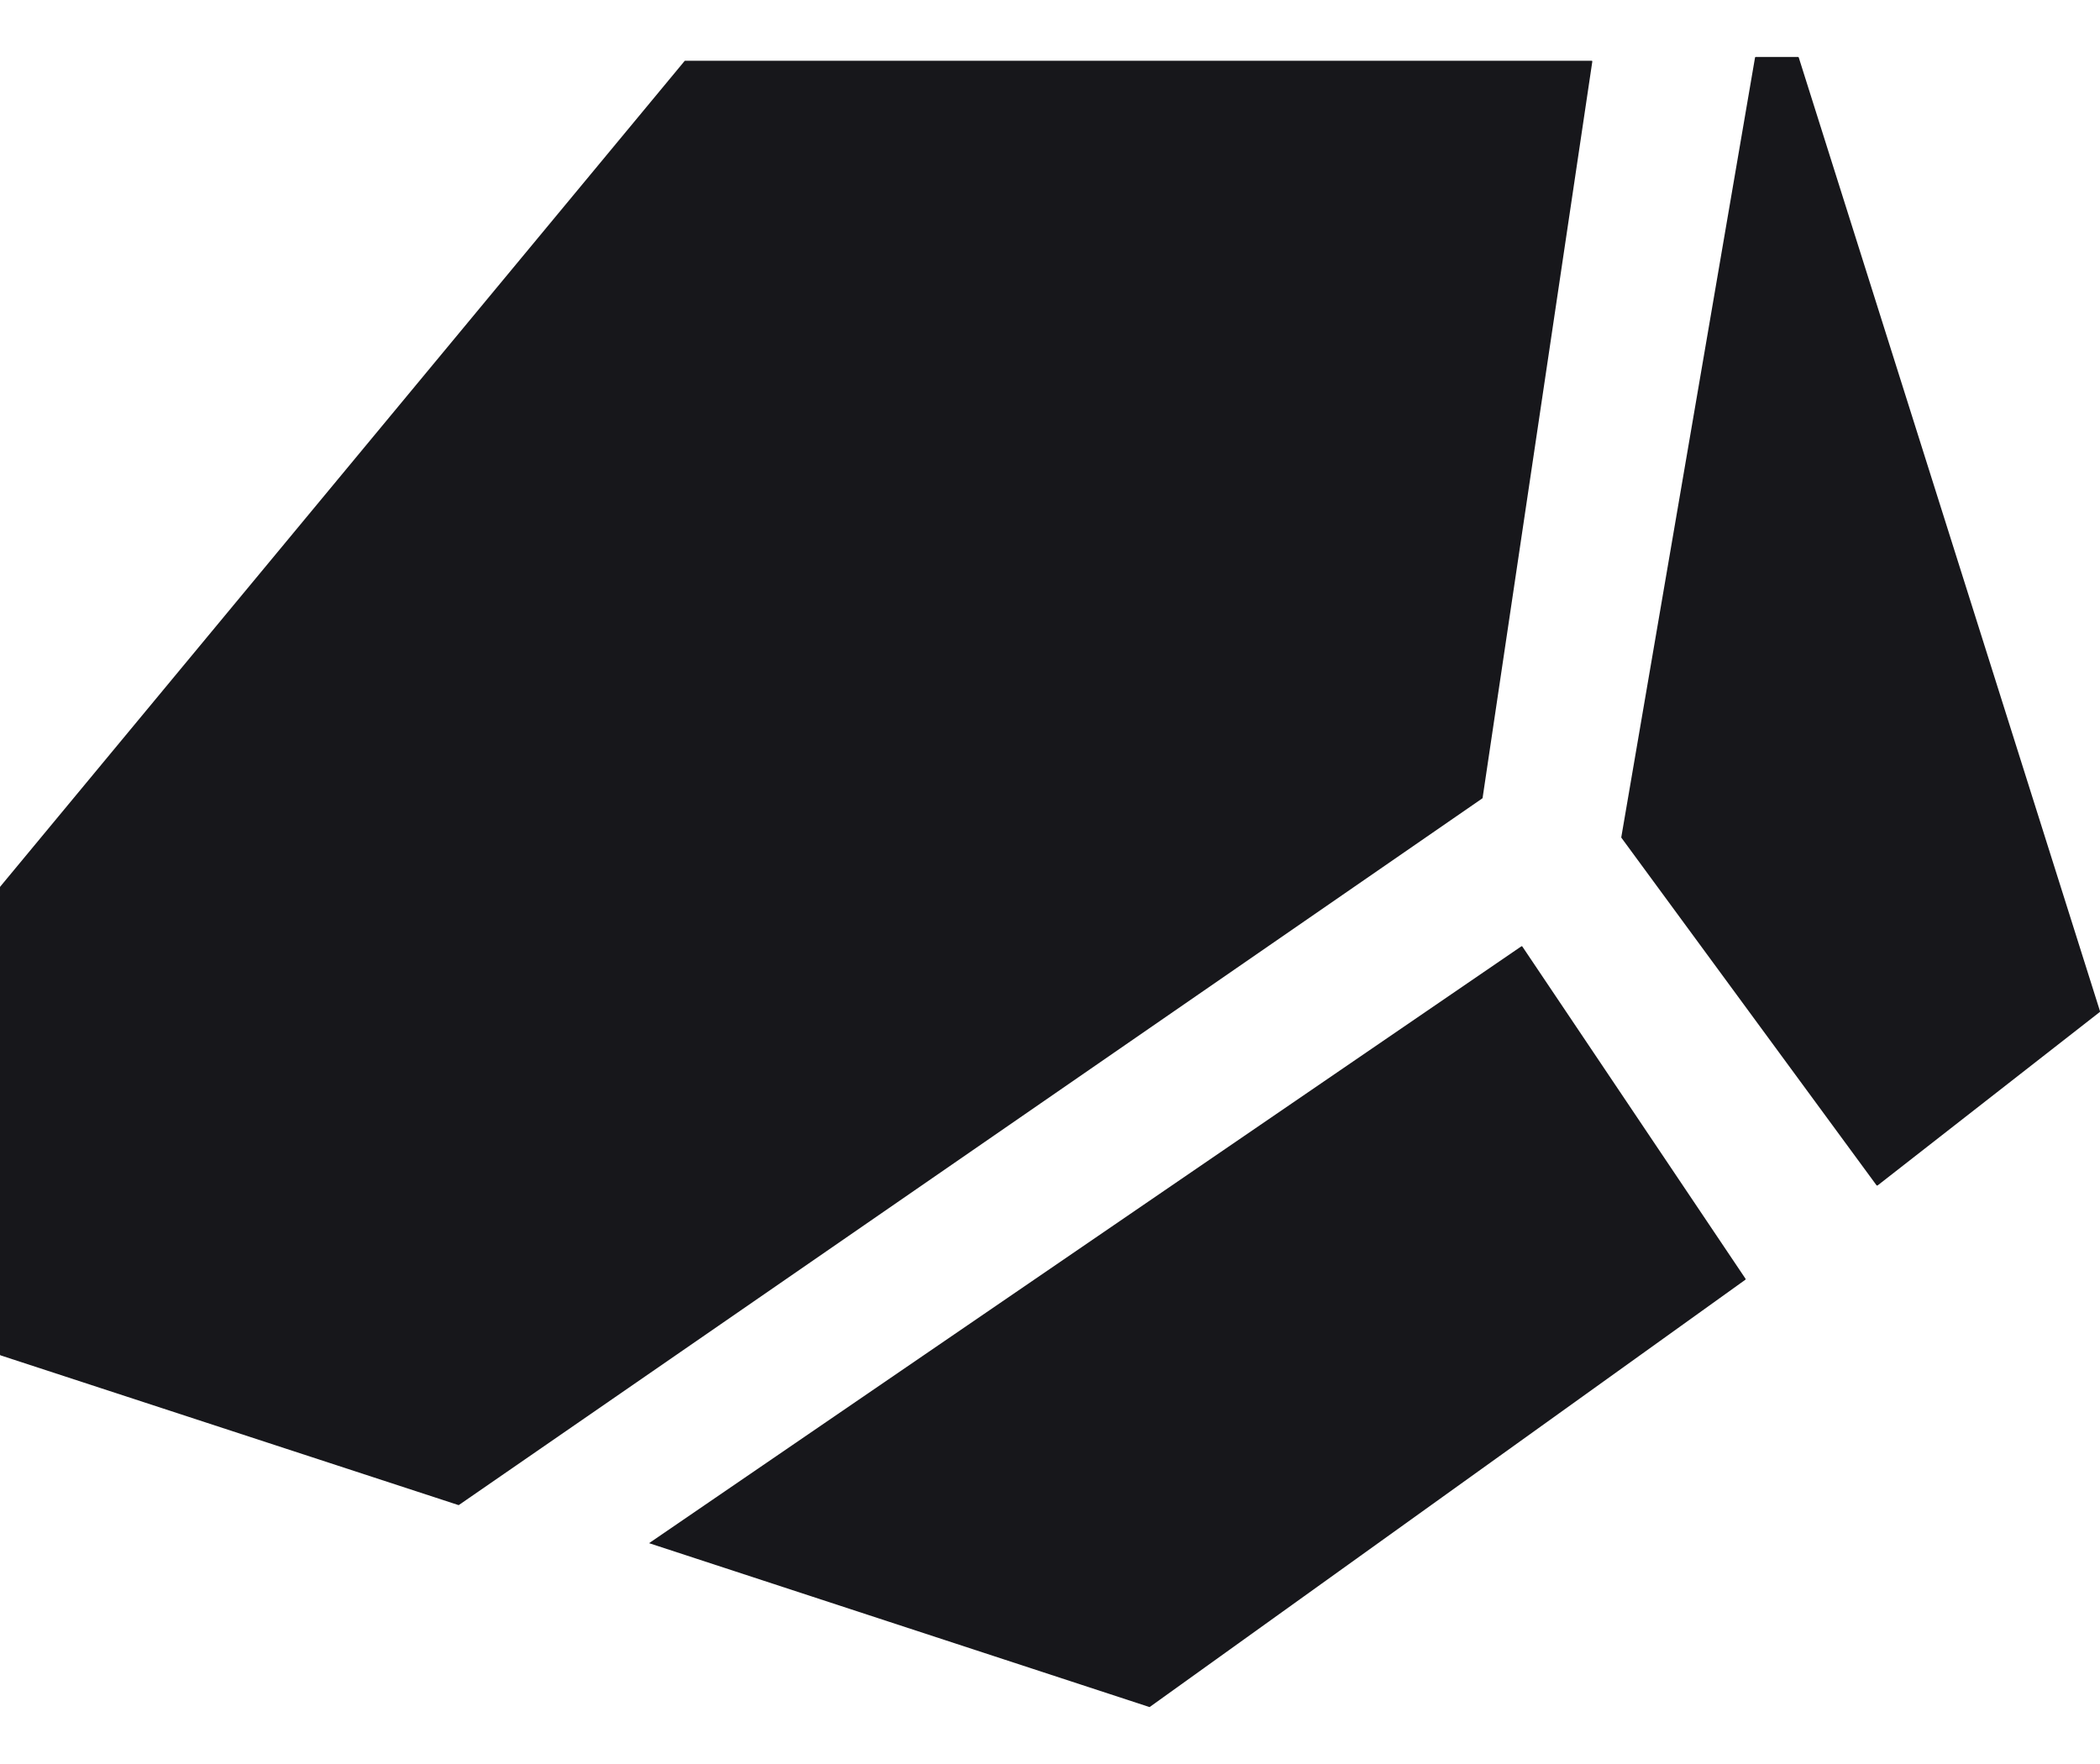
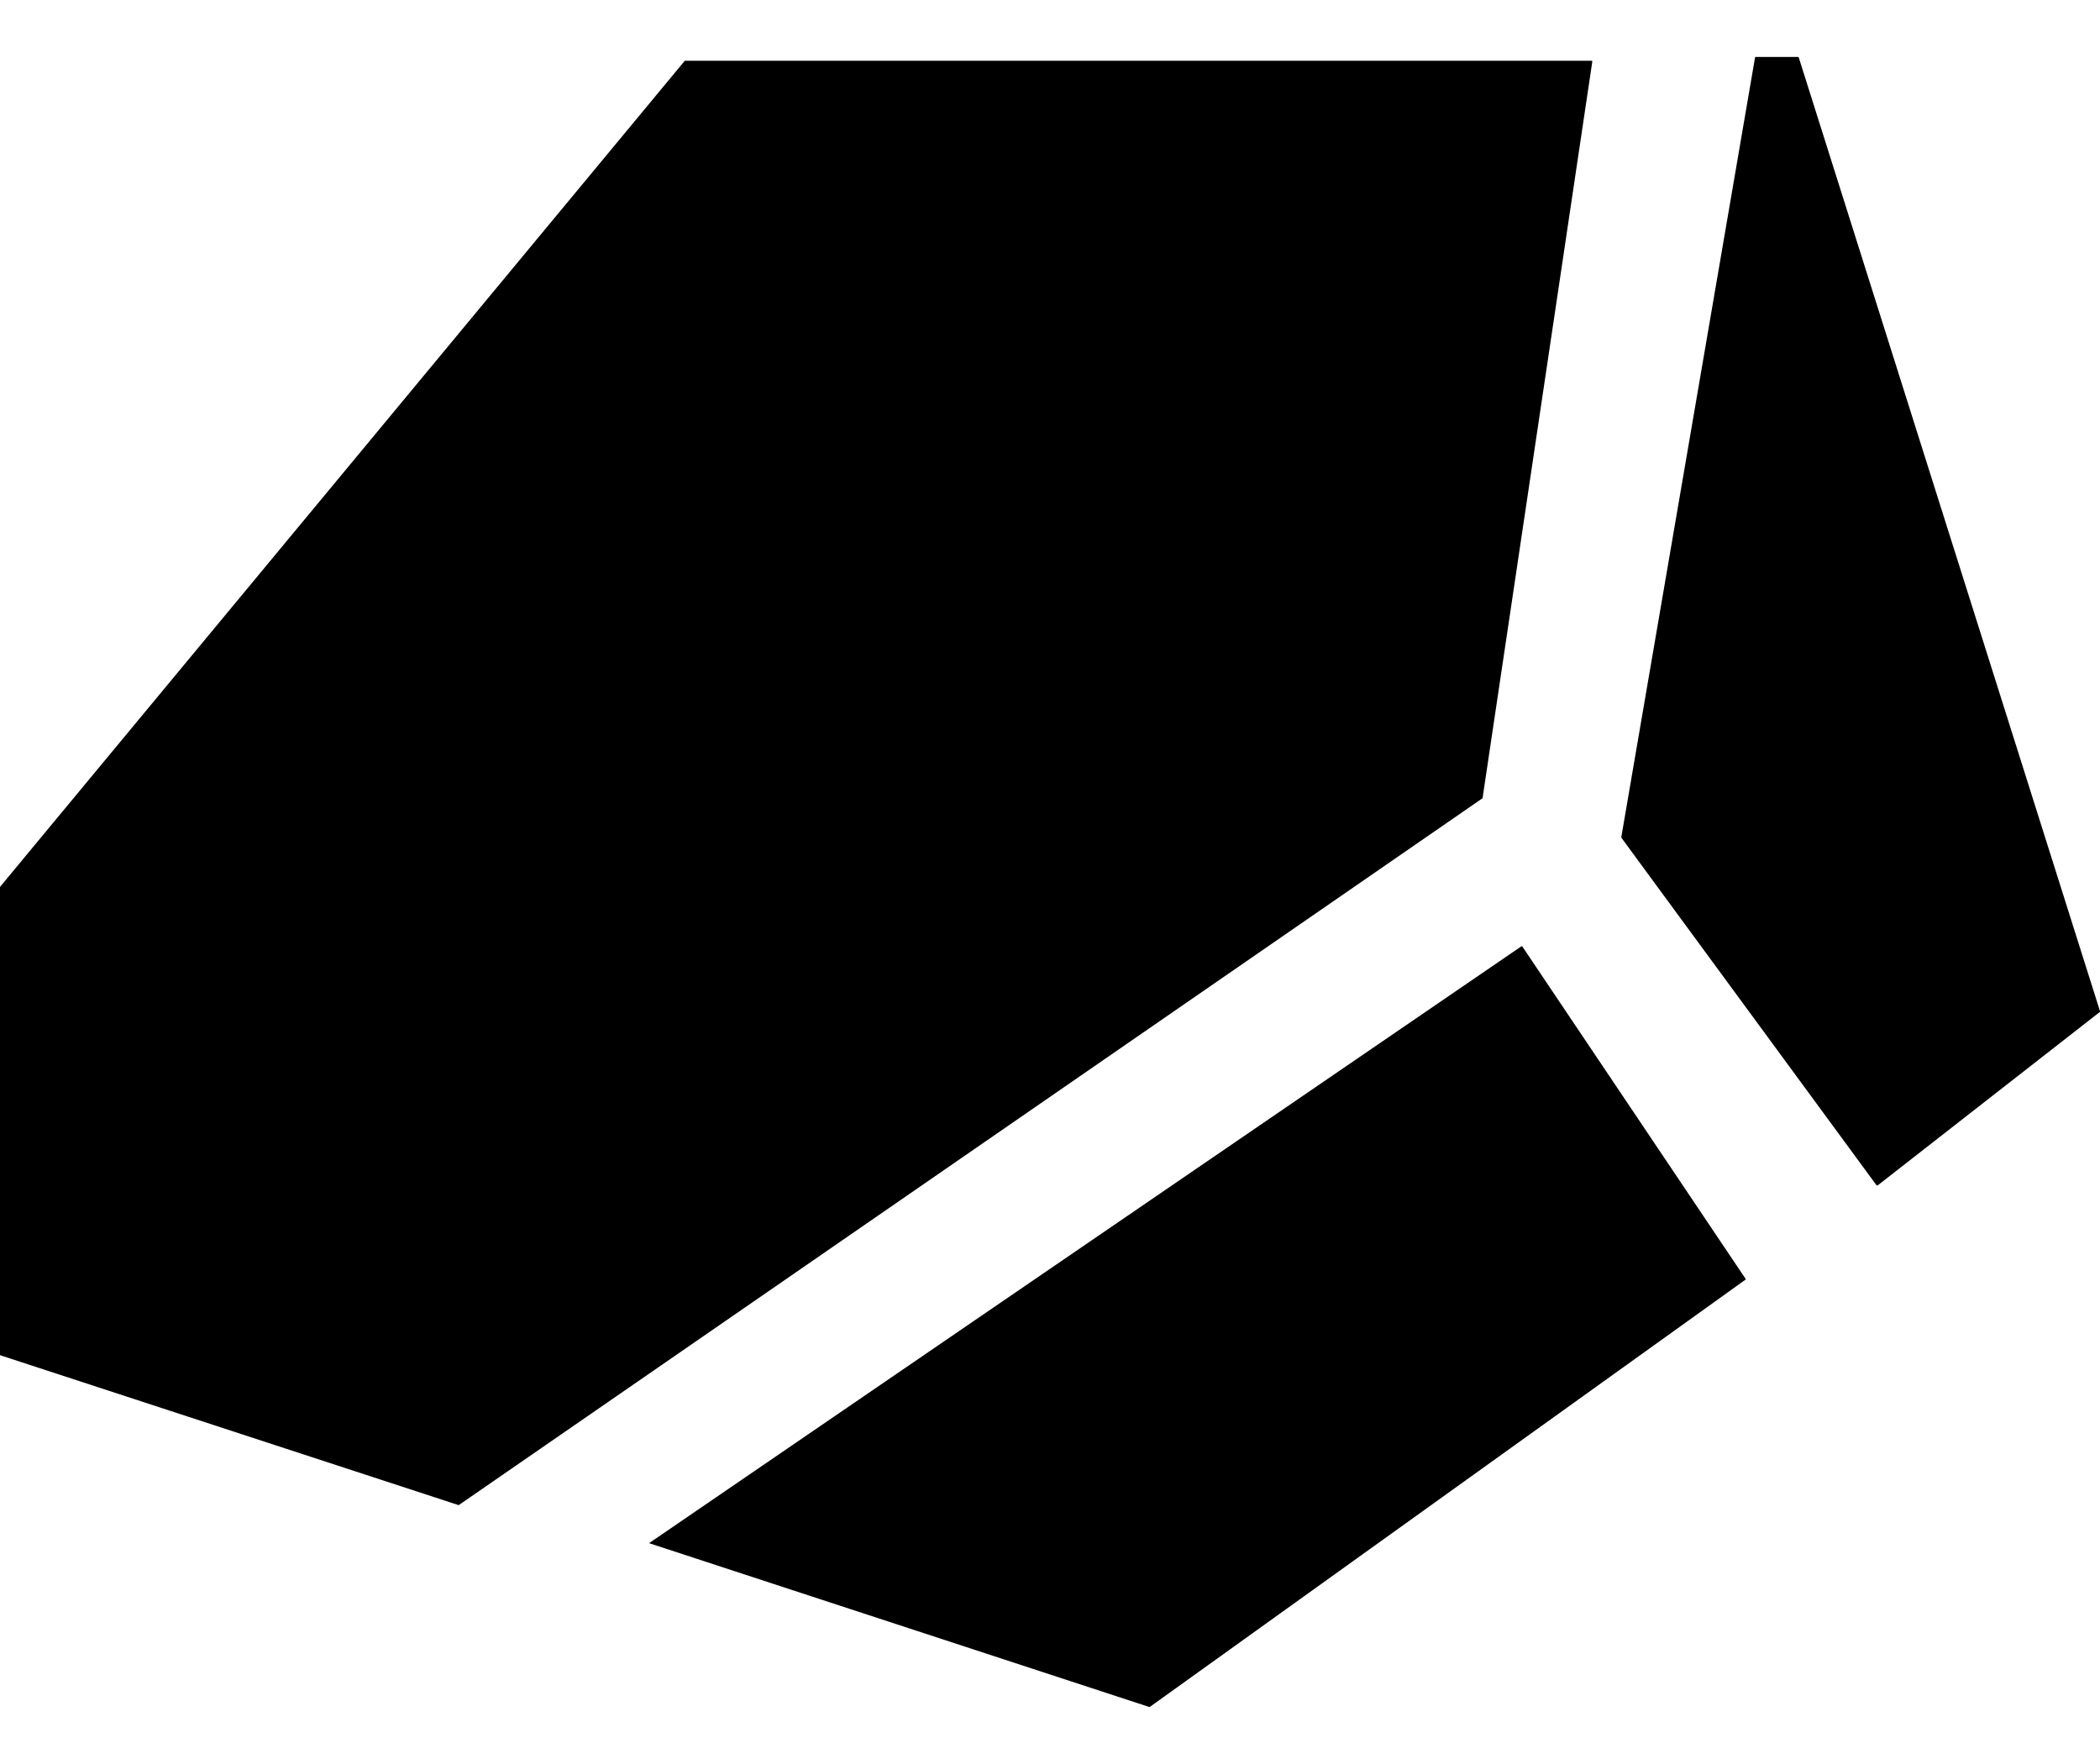
<svg xmlns="http://www.w3.org/2000/svg" width="25" height="21" viewBox="0 0 25 21" fill="none">
-   <path fill-rule="evenodd" clip-rule="evenodd" d="M19.303 9.974C19.301 9.972 19.301 9.969 19.301 9.967L20.893 0.686C20.893 0.682 20.897 0.678 20.901 0.678H21.405C21.409 0.678 21.413 0.681 21.414 0.685L25 12.038C25.001 12.042 25 12.046 24.997 12.048L22.353 14.112C22.349 14.115 22.343 14.114 22.34 14.111L19.303 9.974ZM0 16.126C0 16.13 0.002 16.133 0.006 16.135L5.456 17.917C5.459 17.918 5.462 17.917 5.464 17.916L17.646 9.505C17.648 9.504 17.65 9.502 17.65 9.499L18.956 0.733C18.957 0.728 18.953 0.723 18.948 0.723H8.157C8.155 0.723 8.152 0.724 8.15 0.726L0.002 10.556C0.001 10.558 0 10.56 0 10.562V16.126ZM7.727 18.371L13.681 20.321C13.684 20.322 13.687 20.322 13.689 20.32L20.778 15.235C20.782 15.232 20.783 15.227 20.78 15.223L18.123 11.268C18.12 11.264 18.115 11.263 18.111 11.266L7.727 18.371Z" fill="#17171B" />
+   <path fill-rule="evenodd" clip-rule="evenodd" d="M19.303 9.974C19.301 9.972 19.301 9.969 19.301 9.967L20.893 0.686C20.893 0.682 20.897 0.678 20.901 0.678H21.405C21.409 0.678 21.413 0.681 21.414 0.685L25 12.038C25.001 12.042 25 12.046 24.997 12.048L22.353 14.112C22.349 14.115 22.343 14.114 22.34 14.111L19.303 9.974ZM0 16.126C0 16.13 0.002 16.133 0.006 16.135L5.456 17.917C5.459 17.918 5.462 17.917 5.464 17.916L17.646 9.505C17.648 9.504 17.65 9.502 17.65 9.499L18.956 0.733C18.957 0.728 18.953 0.723 18.948 0.723H8.157C8.155 0.723 8.152 0.724 8.15 0.726L0.002 10.556C0.001 10.558 0 10.56 0 10.562V16.126ZM7.727 18.371L13.681 20.321C13.684 20.322 13.687 20.322 13.689 20.32L20.778 15.235C20.782 15.232 20.783 15.227 20.78 15.223L18.123 11.268C18.12 11.264 18.115 11.263 18.111 11.266L7.727 18.371Z" fill="currentColor" />
</svg>
